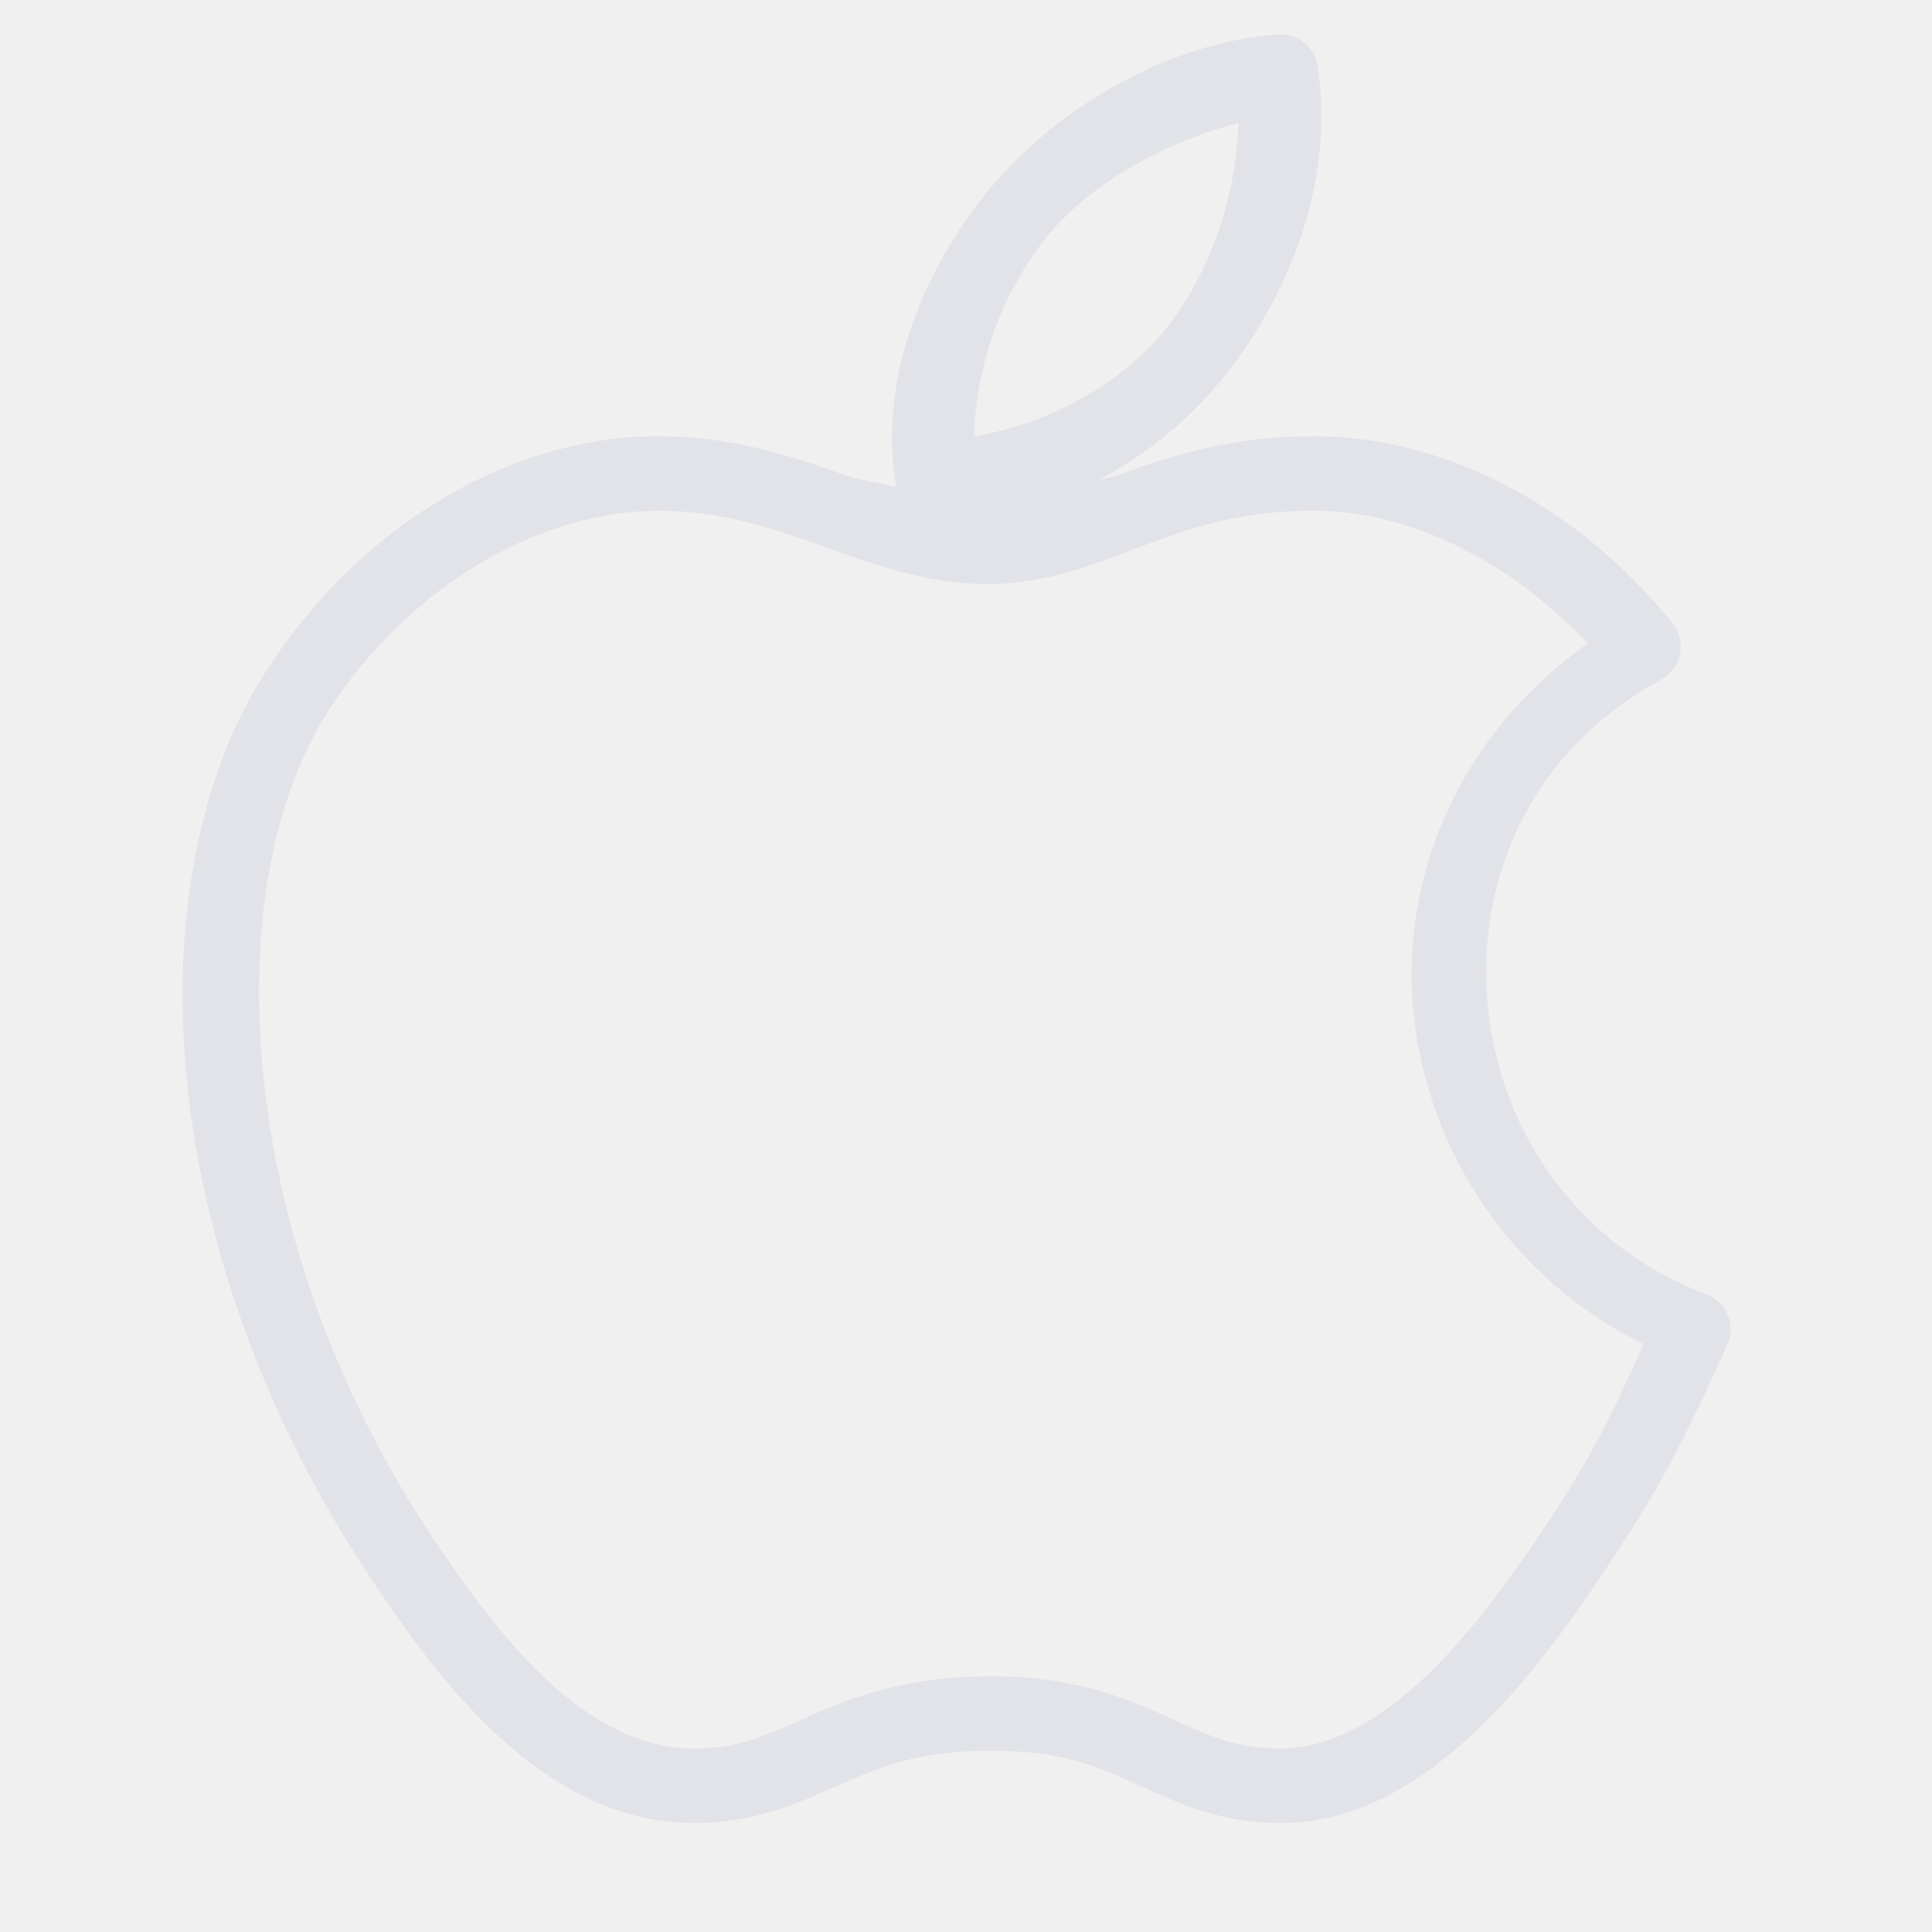
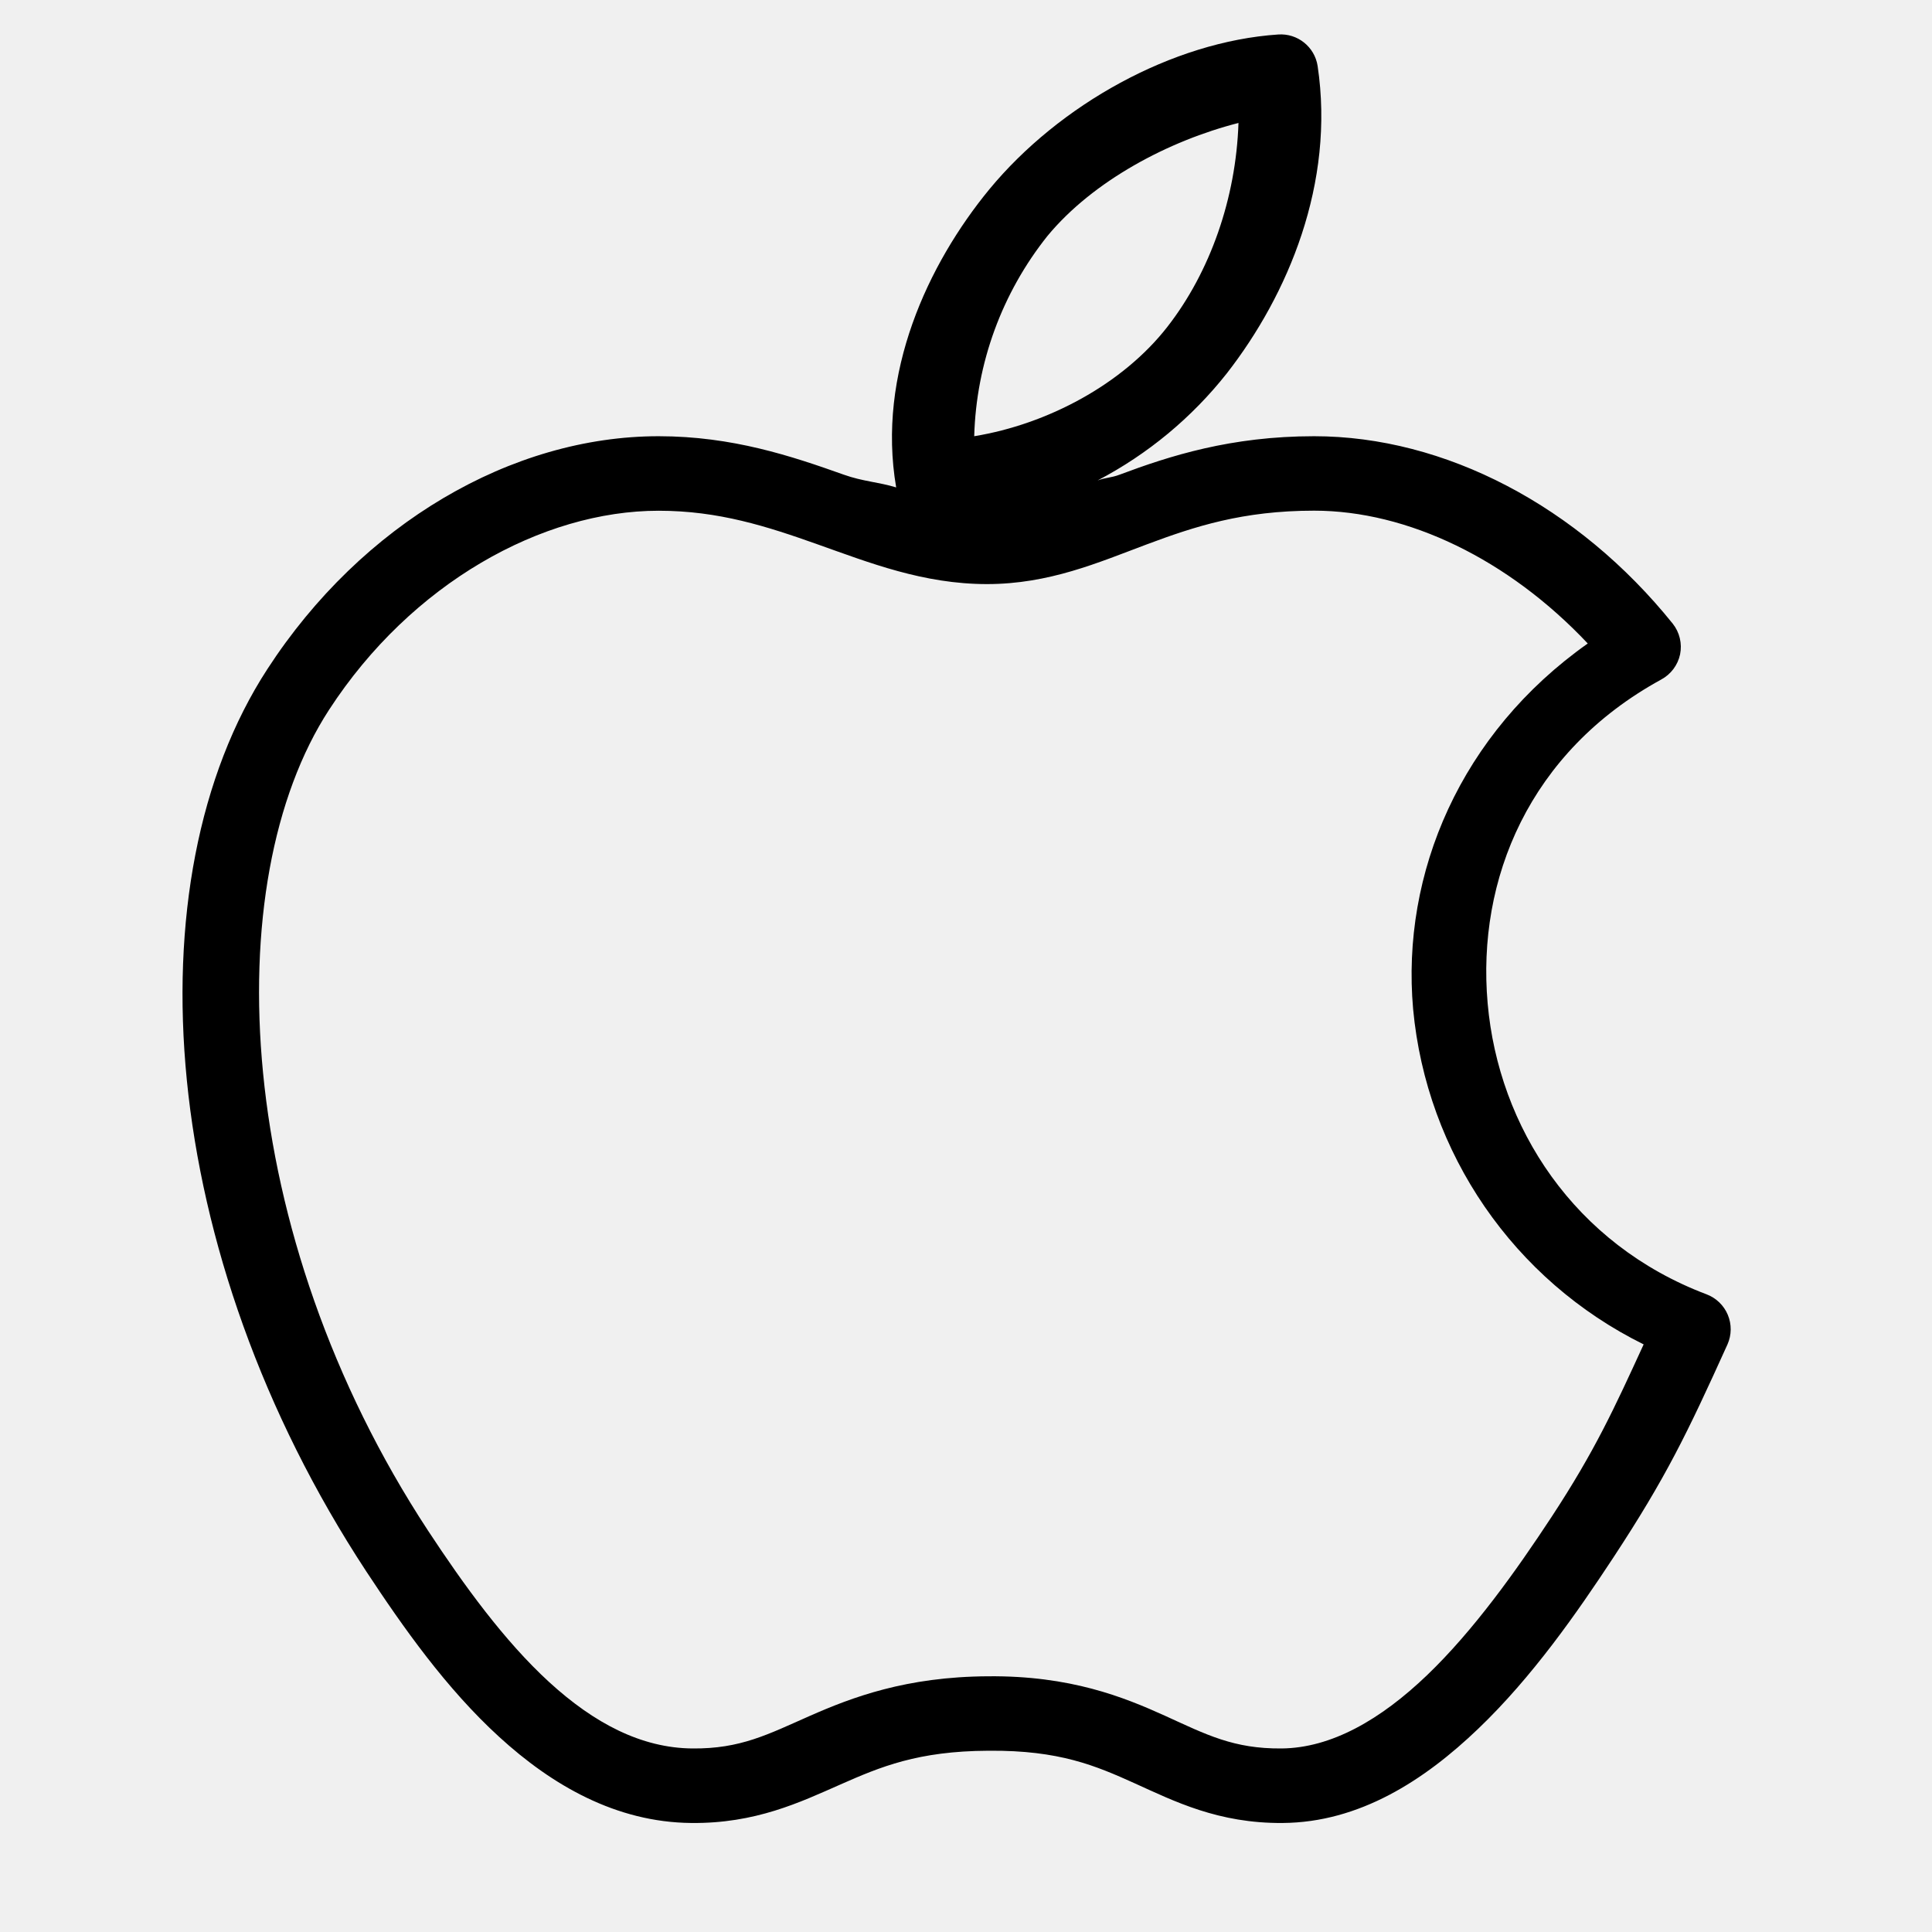
- <svg xmlns="http://www.w3.org/2000/svg" width="28" height="28" fill="none">
+ <svg xmlns="http://www.w3.org/2000/svg" width="28" height="28">
  <g clip-path="url(#a)">
-     <path fill="#E1E3E9" d="M18.523.5c-1.532.103-3.17 1.015-4.185 2.244-.889 1.082-1.633 2.67-1.35 4.32-.254-.078-.484-.086-.76-.185-.753-.268-1.614-.557-2.683-.557-2.124 0-4.299 1.263-5.67 3.375-1.995 3.067-1.595 8.465 1.434 13.078.534.81 1.156 1.694 1.924 2.396.768.703 1.696 1.239 2.785 1.249.93.01 1.577-.3 2.16-.557.582-.257 1.124-.485 2.143-.49h.017c1.014-.008 1.54.216 2.109.473.57.258 1.21.582 2.143.574 1.11-.008 2.052-.616 2.835-1.367.783-.75 1.426-1.673 1.957-2.48.762-1.16 1.068-1.794 1.654-3.089a.541.541 0 0 0-.304-.726c-1.919-.725-3.014-2.423-3.172-4.218-.158-1.795.601-3.643 2.514-4.691a.543.543 0 0 0 .275-.365.543.543 0 0 0-.106-.445c-1.373-1.707-3.305-2.717-5.197-2.717-1.207 0-2.093.285-2.819.557-.12.046-.208.042-.32.084a5.827 5.827 0 0 0 1.873-1.552c.886-1.137 1.57-2.755 1.316-4.455A.54.54 0 0 0 18.523.5Zm-.574 1.282c-.036 1.091-.41 2.158-1.03 2.954-.65.835-1.742 1.413-2.8 1.586a4.872 4.872 0 0 1 1.062-2.903c.663-.801 1.76-1.38 2.768-1.637Zm-8.404 5.62c.871 0 1.57.226 2.312.49.742.263 1.525.573 2.447.573.9 0 1.613-.312 2.312-.574.698-.261 1.394-.49 2.43-.49 1.352 0 2.814.703 3.965 1.925-1.843 1.301-2.706 3.33-2.531 5.298a6.044 6.044 0 0 0 3.341 4.86c-.426.928-.706 1.542-1.333 2.498-.517.787-1.13 1.647-1.805 2.295-.675.647-1.39 1.057-2.11 1.063-.694.006-1.088-.2-1.687-.473-.6-.272-1.374-.584-2.565-.573-1.19.006-1.975.306-2.582.573-.608.268-1.006.48-1.705.473-.738-.006-1.423-.365-2.075-.962-.652-.597-1.24-1.411-1.755-2.194-2.835-4.32-3.063-9.395-1.435-11.897C5.963 8.45 7.86 7.402 9.545 7.402Z" />
+     <path d="M18.523.5c-1.532.103-3.17 1.015-4.185 2.244-.889 1.082-1.633 2.67-1.35 4.32-.254-.078-.484-.086-.76-.185-.753-.268-1.614-.557-2.683-.557-2.124 0-4.299 1.263-5.67 3.375-1.995 3.067-1.595 8.465 1.434 13.078.534.81 1.156 1.694 1.924 2.396.768.703 1.696 1.239 2.785 1.249.93.01 1.577-.3 2.16-.557.582-.257 1.124-.485 2.143-.49h.017c1.014-.008 1.54.216 2.109.473.57.258 1.21.582 2.143.574 1.11-.008 2.052-.616 2.835-1.367.783-.75 1.426-1.673 1.957-2.48.762-1.16 1.068-1.794 1.654-3.089a.541.541 0 0 0-.304-.726c-1.919-.725-3.014-2.423-3.172-4.218-.158-1.795.601-3.643 2.514-4.691a.543.543 0 0 0 .275-.365.543.543 0 0 0-.106-.445c-1.373-1.707-3.305-2.717-5.197-2.717-1.207 0-2.093.285-2.819.557-.12.046-.208.042-.32.084a5.827 5.827 0 0 0 1.873-1.552c.886-1.137 1.57-2.755 1.316-4.455A.54.54 0 0 0 18.523.5Zm-.574 1.282c-.036 1.091-.41 2.158-1.03 2.954-.65.835-1.742 1.413-2.8 1.586a4.872 4.872 0 0 1 1.062-2.903c.663-.801 1.76-1.38 2.768-1.637Zm-8.404 5.62c.871 0 1.57.226 2.312.49.742.263 1.525.573 2.447.573.9 0 1.613-.312 2.312-.574.698-.261 1.394-.49 2.43-.49 1.352 0 2.814.703 3.965 1.925-1.843 1.301-2.706 3.33-2.531 5.298a6.044 6.044 0 0 0 3.341 4.86c-.426.928-.706 1.542-1.333 2.498-.517.787-1.13 1.647-1.805 2.295-.675.647-1.39 1.057-2.11 1.063-.694.006-1.088-.2-1.687-.473-.6-.272-1.374-.584-2.565-.573-1.19.006-1.975.306-2.582.573-.608.268-1.006.48-1.705.473-.738-.006-1.423-.365-2.075-.962-.652-.597-1.24-1.411-1.755-2.194-2.835-4.32-3.063-9.395-1.435-11.897C5.963 8.45 7.86 7.402 9.545 7.402Z" />
  </g>
  <defs>
    <clipPath id="a">
-       <path fill="#fff" d="M.5.5h27v27H.5z" />
+       <path d="M.5.5h27v27H.5z" />
    </clipPath>
  </defs>
</svg>
